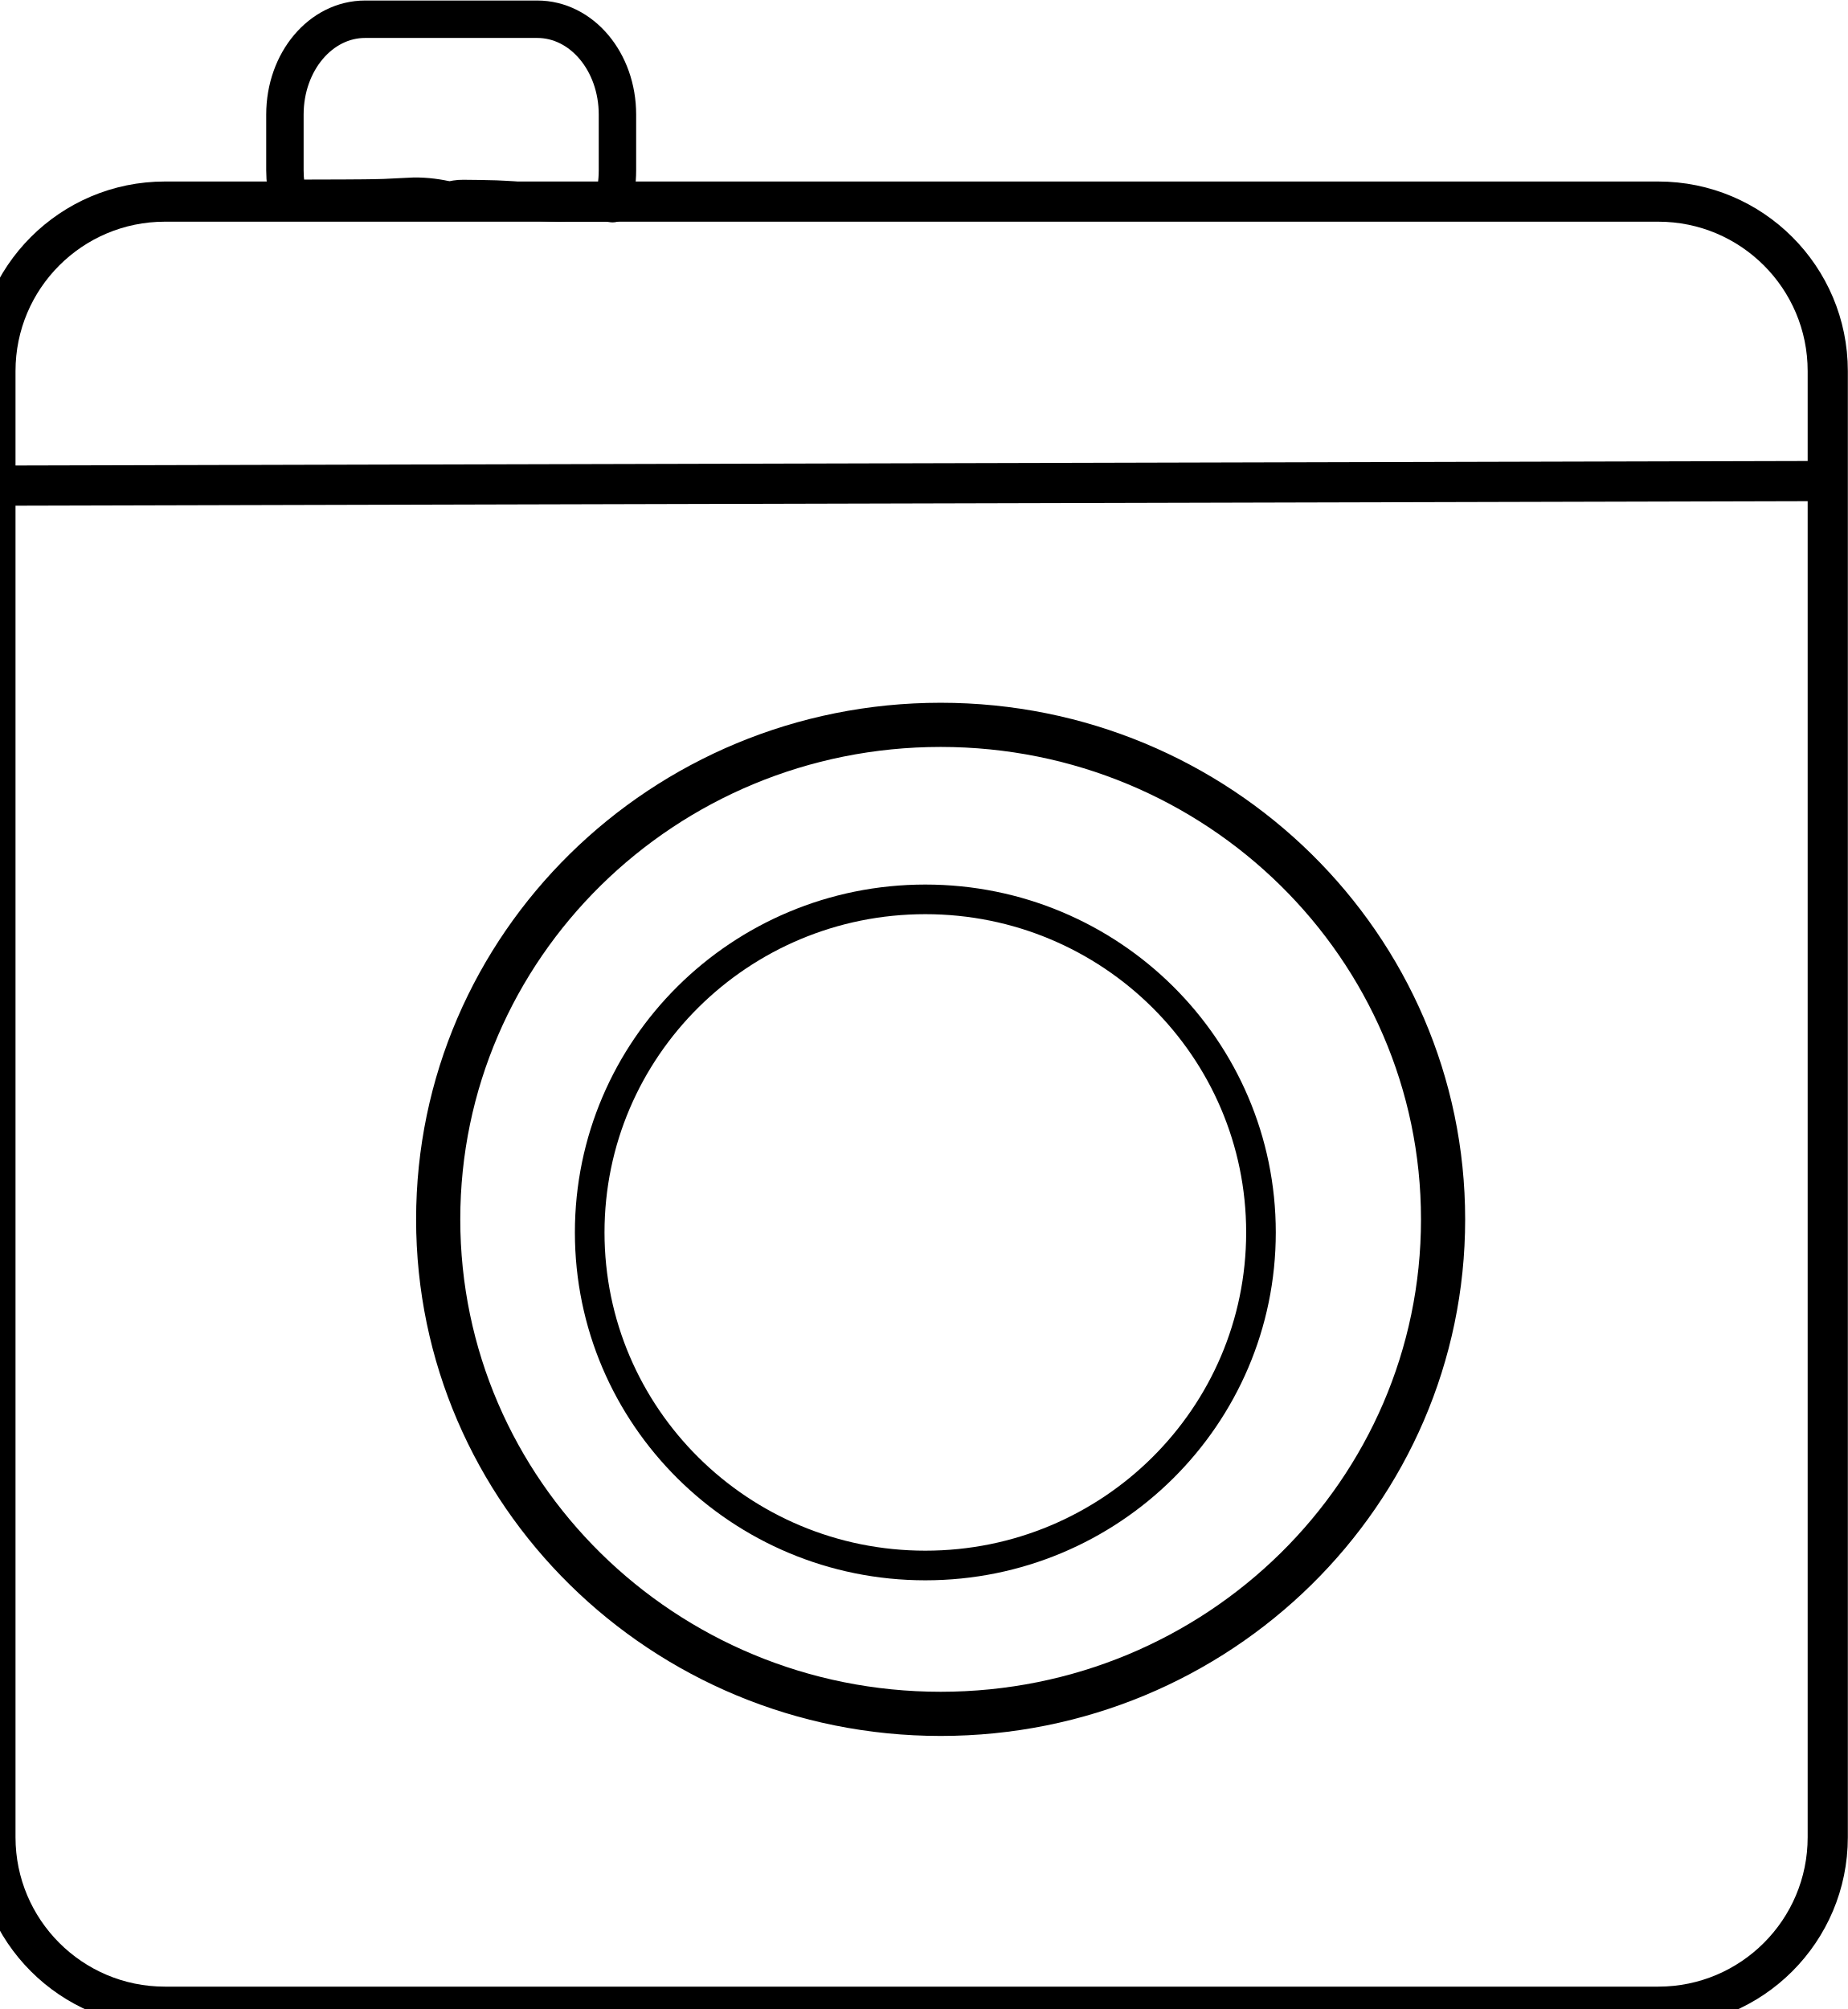
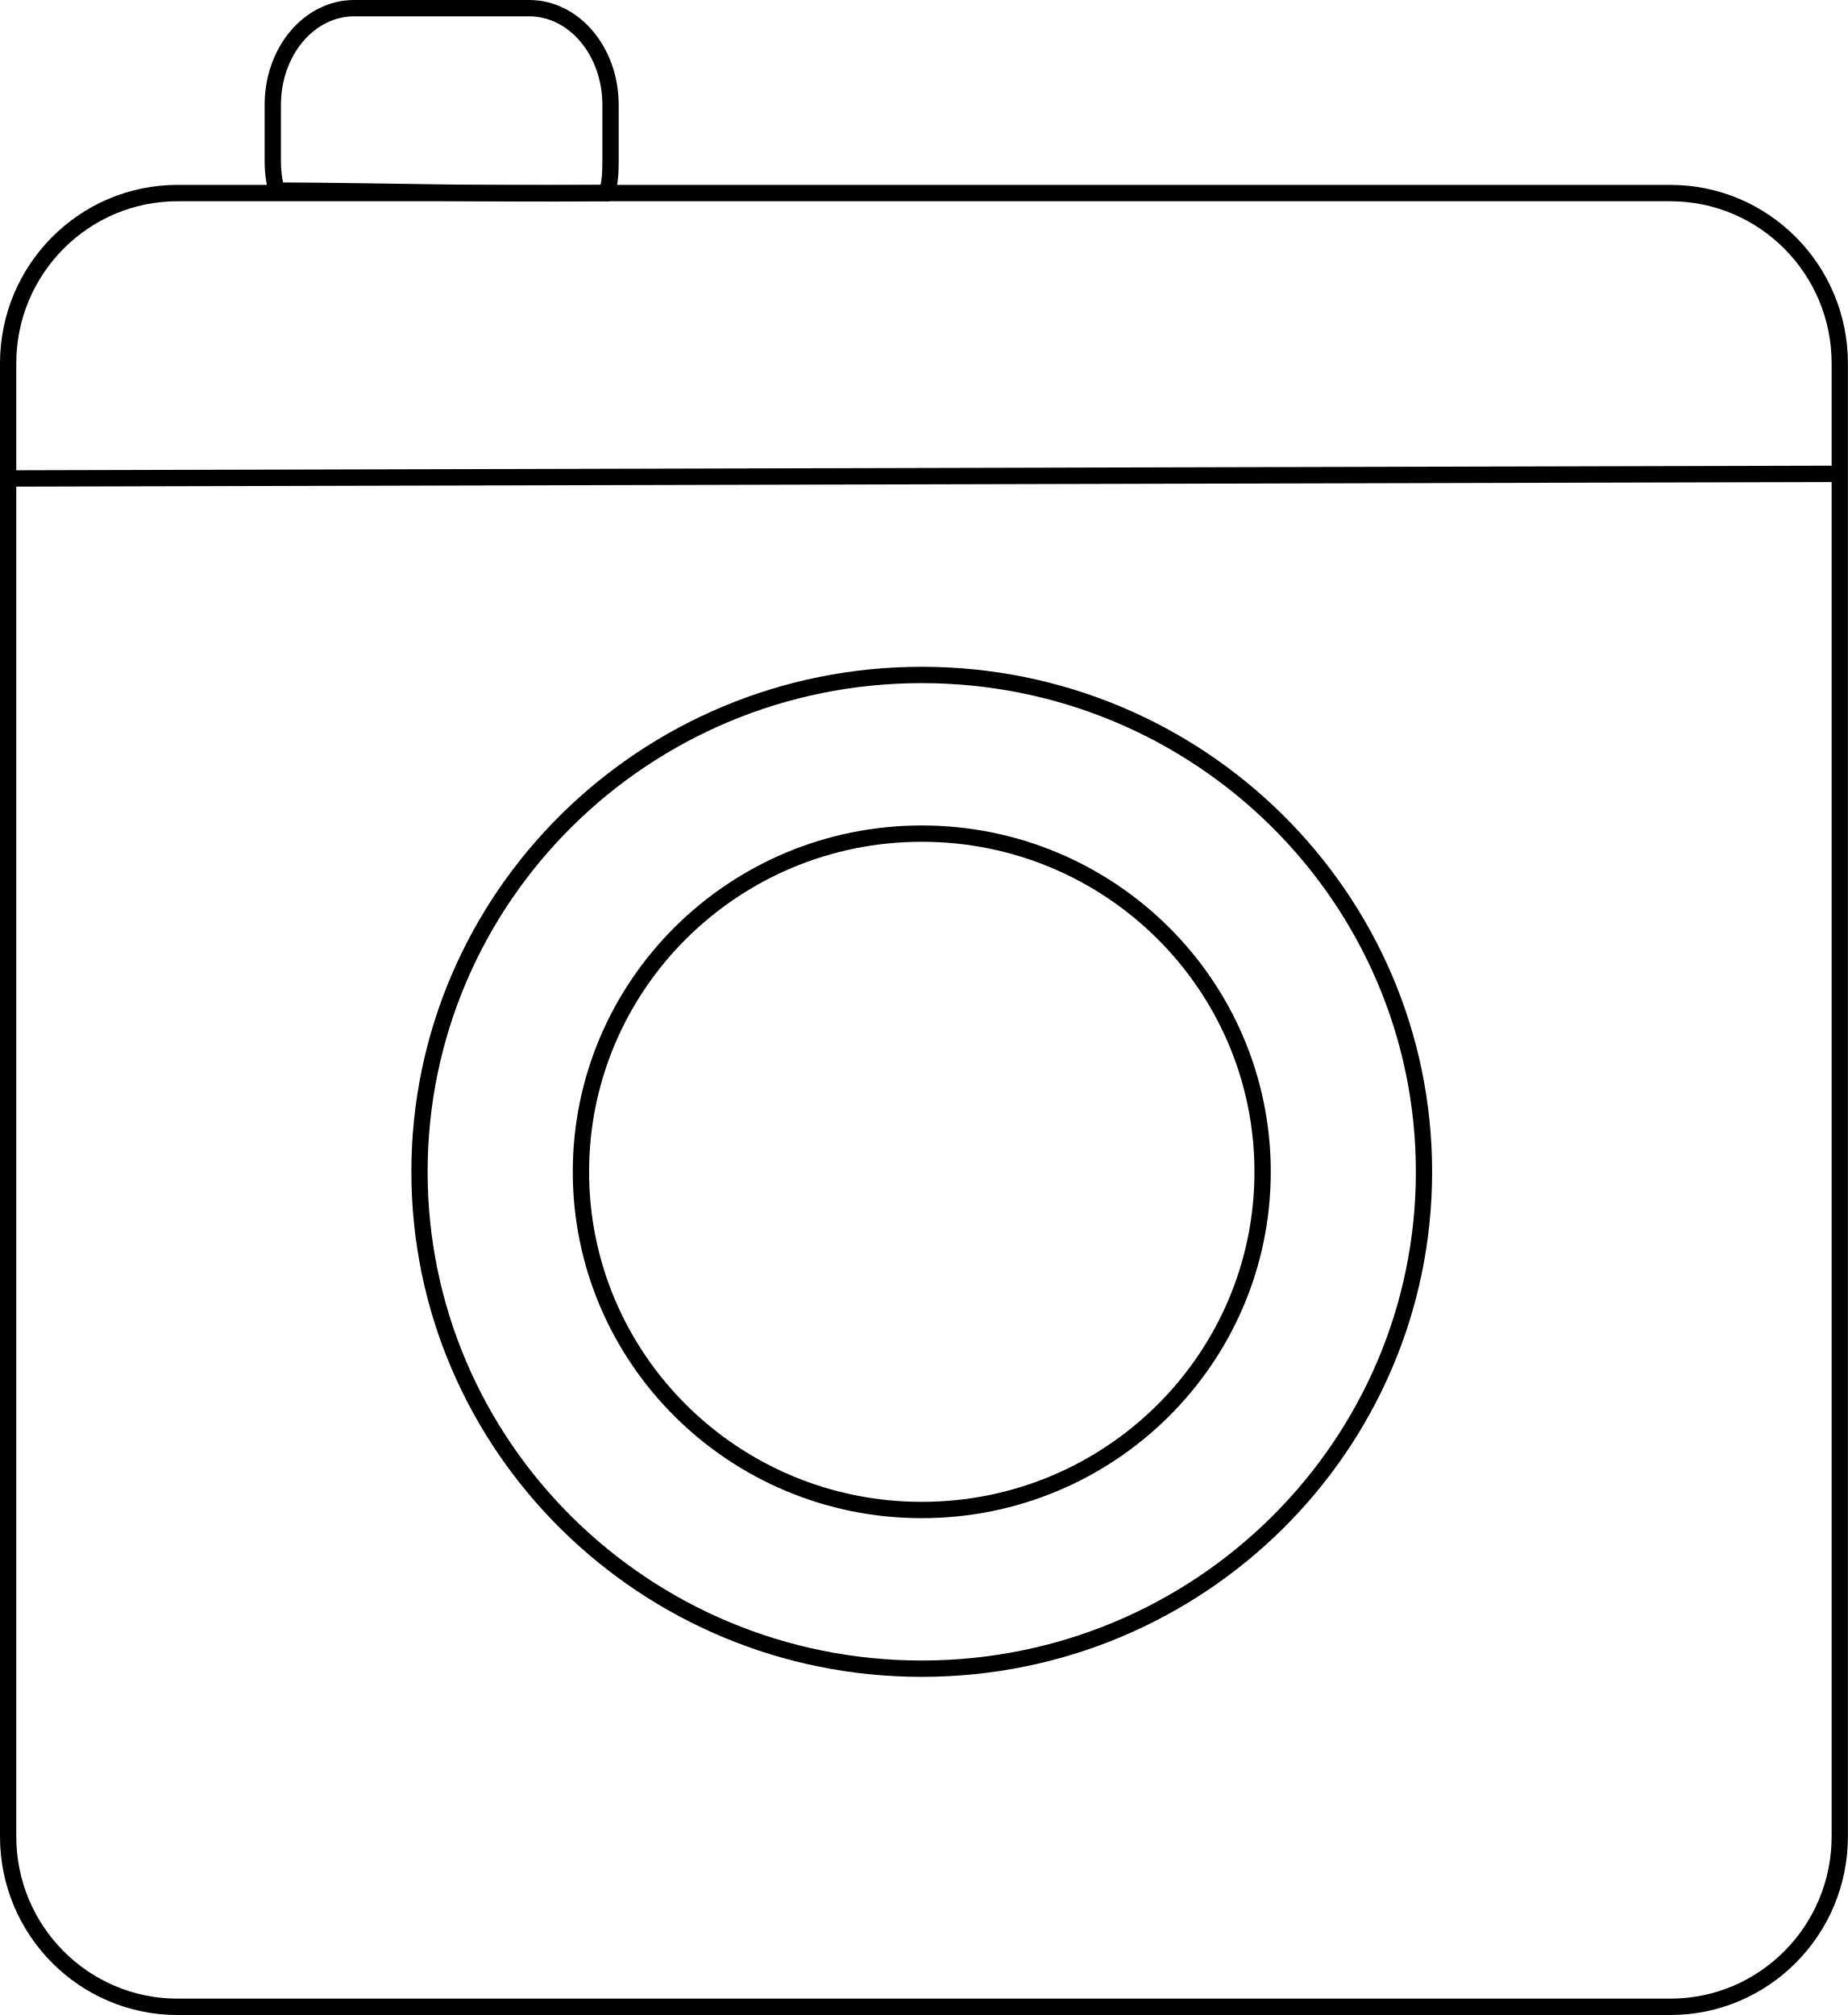
- <svg xmlns="http://www.w3.org/2000/svg" version="1.1" id="svg2" width="69" height="75" viewBox="0 0 69 75">
+ <svg xmlns="http://www.w3.org/2000/svg" version="1.1" id="svg2" width="67.945" height="74.082" viewBox="0 0 67.945 74.082">
  <defs id="defs6" />
-   <g id="layer1">
-     <rect style="fill:none;fill-opacity:0.978;stroke:#000000;stroke-width:1.5;stroke-linecap:round;stroke-linejoin:round;stroke-miterlimit:10.5;stroke-dasharray:none;paint-order:markers fill stroke;stop-color:#000000" id="rect1484" width="68.415" height="67.389" x="-0.171" y="7.526" ry="6.328" />
-     <path style="fill:none;fill-opacity:0.978;stroke:#000000;stroke-width:1.5;stroke-linecap:round;stroke-linejoin:round;stroke-miterlimit:10.5;stroke-dasharray:none;paint-order:markers fill stroke;stop-color:#000000" d="M -0.171,18.13 67.902,17.959 h -0.171" id="path1486" />
-     <ellipse style="fill:none;fill-opacity:0.978;stroke:#000000;stroke-width:1.649;stroke-linecap:round;stroke-linejoin:round;stroke-miterlimit:10.5;stroke-dasharray:none;paint-order:markers fill stroke;stop-color:#000000" id="path1544" cx="35.121" cy="45.521" rx="18.76" ry="18.461" />
+   <g id="layer1" transform="matrix(0.9843766,0,0,0.9895248,0.4675841,-0.3489699)" style="stroke-width:0.608;stroke-dasharray:none">
+     <rect style="fill:none;fill-opacity:0.978;stroke:#000000;stroke-width:0.608;stroke-linecap:round;stroke-linejoin:round;stroke-miterlimit:10.5;stroke-dasharray:none;paint-order:markers fill stroke;stop-color:#000000" id="rect1484" width="68.415" height="67.389" x="-0.171" y="7.526" ry="6.328" />
+     <path style="fill:none;fill-opacity:0.978;stroke:#000000;stroke-width:0.608;stroke-linecap:round;stroke-linejoin:round;stroke-miterlimit:10.5;stroke-dasharray:none;paint-order:markers fill stroke;stop-color:#000000" d="M -0.171,18.13 67.902,17.959 h -0.171" id="path1486" />
+     <ellipse style="fill:none;fill-opacity:0.978;stroke:#000000;stroke-width:0.607;stroke-linecap:round;stroke-linejoin:round;stroke-miterlimit:10.5;stroke-dasharray:none;paint-order:markers fill stroke;stop-color:#000000" id="path1544" cx="33.954" cy="43.891" rx="18.76" ry="18.461" />
  </g>
-   <path id="rect1614" style="fill:none;fill-opacity:0.978;stroke:#000000;stroke-width:1.397;stroke-linecap:round;stroke-linejoin:round;stroke-miterlimit:10.5;stroke-dasharray:none;paint-order:markers fill stroke;stop-color:#000000" d="m 13.633,0.718 c -1.659,0 -2.995,1.587 -2.995,3.559 v 2.084 c 0,0.371 0.049,0.727 0.137,1.063 0.082,-0.014 0.17,-0.022 0.265,-0.022 0.293,-2.16e-4 0.146,2.94e-4 0.439,0 0.453,-6.598e-4 0.907,-0.001 1.36,-0.004 0.504,-0.003 1.008,-0.004 1.511,-0.02 0.371,-0.015 0.741,-0.04 1.113,-0.054 0.451,-0.004 0.897,0.054 1.338,0.163 0.14,-0.05 0.304,-0.079 0.494,-0.077 0.403,0.004 0.807,0.007 1.209,0.02 0.431,0.017 0.861,0.049 1.291,0.091 0.479,0.044 0.957,0.074 1.438,0.056 h 1.356 c 0.101,0 0.193,0.01 0.28,0.026 0.12,-0.386 0.185,-0.804 0.185,-1.241 V 4.277 c 0,-1.972 -1.335,-3.559 -2.995,-3.559 z" />
-   <ellipse style="display:inline;fill:none;fill-opacity:0.978;stroke:#000000;stroke-width:1.106;stroke-linecap:round;stroke-linejoin:round;stroke-miterlimit:10.5;stroke-dasharray:none;paint-order:markers fill stroke;stop-color:#000000" id="path1544-5" cx="34.55" cy="46.009" rx="12.532" ry="12.434" />
+   <path id="rect1614" style="fill:none;fill-opacity:0.978;stroke:#000000;stroke-width:0.6;stroke-linecap:round;stroke-linejoin:round;stroke-miterlimit:10.5;stroke-dasharray:none;paint-order:markers fill stroke;stop-color:#000000" d="m 13.025,0.3 c -1.659,0 -2.995,1.587 -2.995,3.559 V 5.943 c 0,0.371 0.049,0.727 0.137,1.063 4.139,0.018 7.836,0.144 11.815,0.092 0.146,0 0.239,-0.005 0.326,0.011 0.12,-0.386 0.14,-0.729 0.14,-1.166 V 3.859 c 0,-1.972 -1.335,-3.559 -2.995,-3.559 z" />
+   <ellipse style="display:inline;fill:none;fill-opacity:0.978;stroke:#000000;stroke-width:0.6;stroke-linecap:round;stroke-linejoin:round;stroke-miterlimit:10.5;stroke-dasharray:none;paint-order:markers fill stroke;stop-color:#000000" id="path1544-5" cx="33.892" cy="43.082" rx="12.532" ry="12.434" />
</svg>
